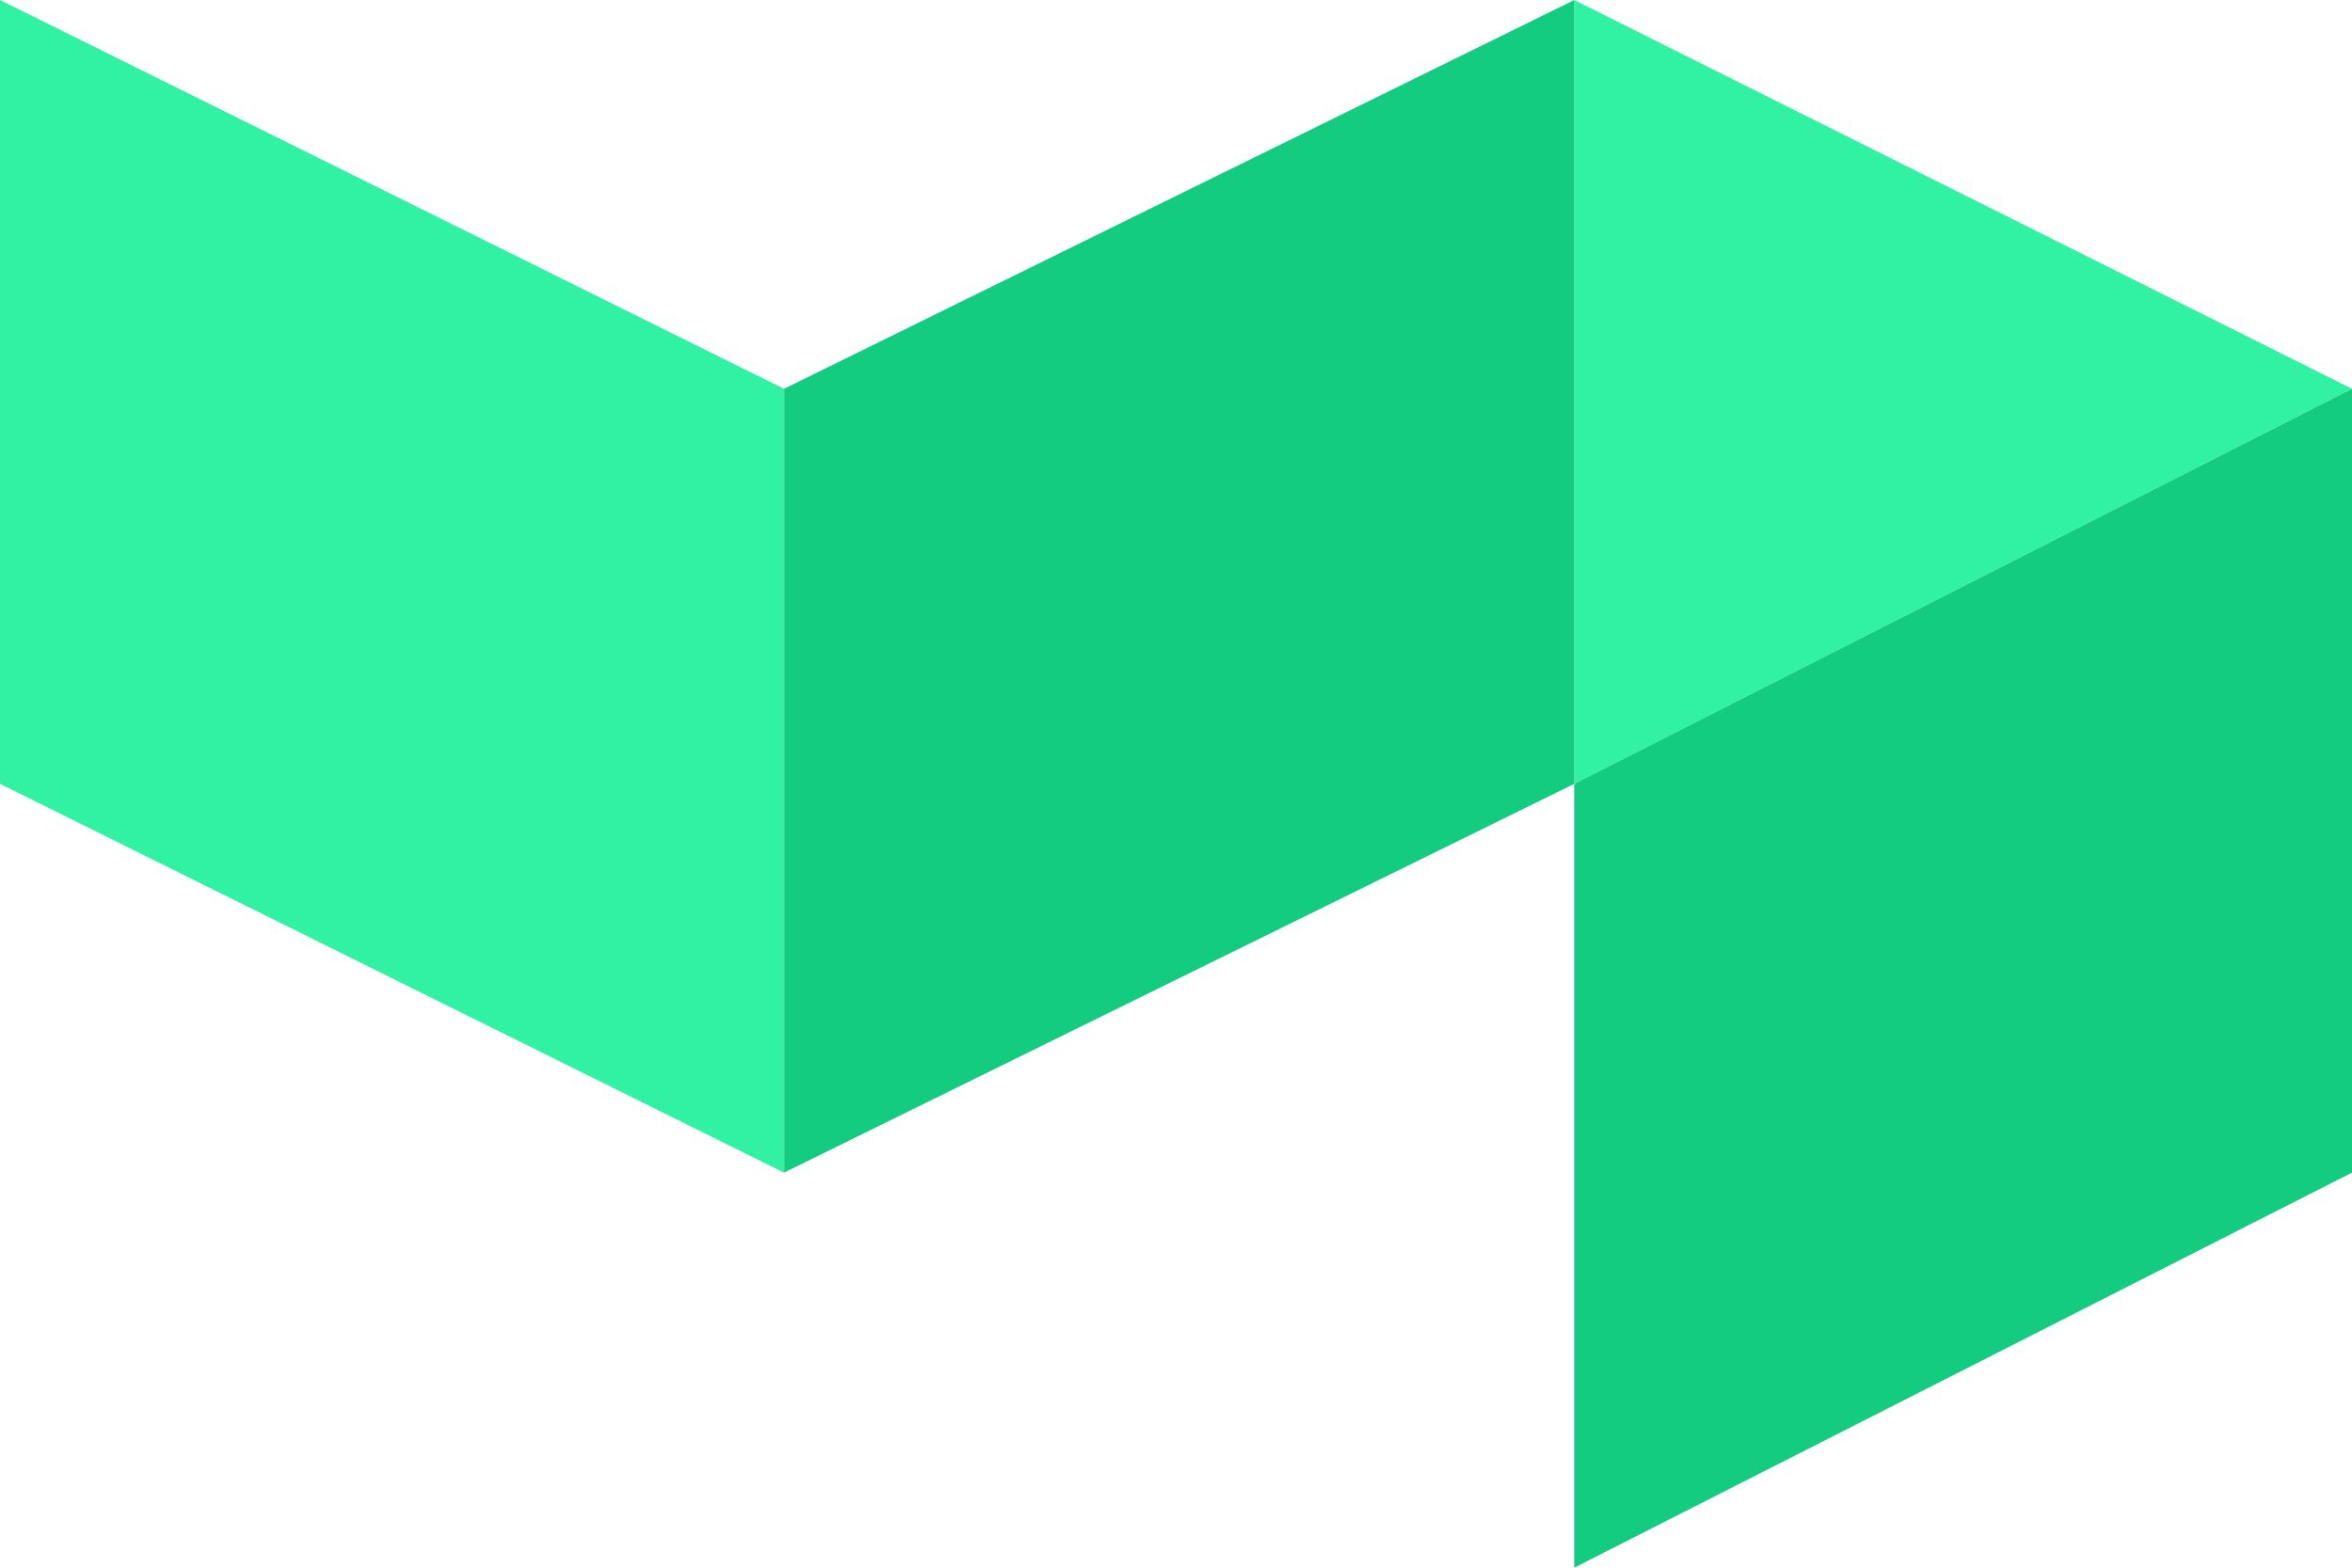
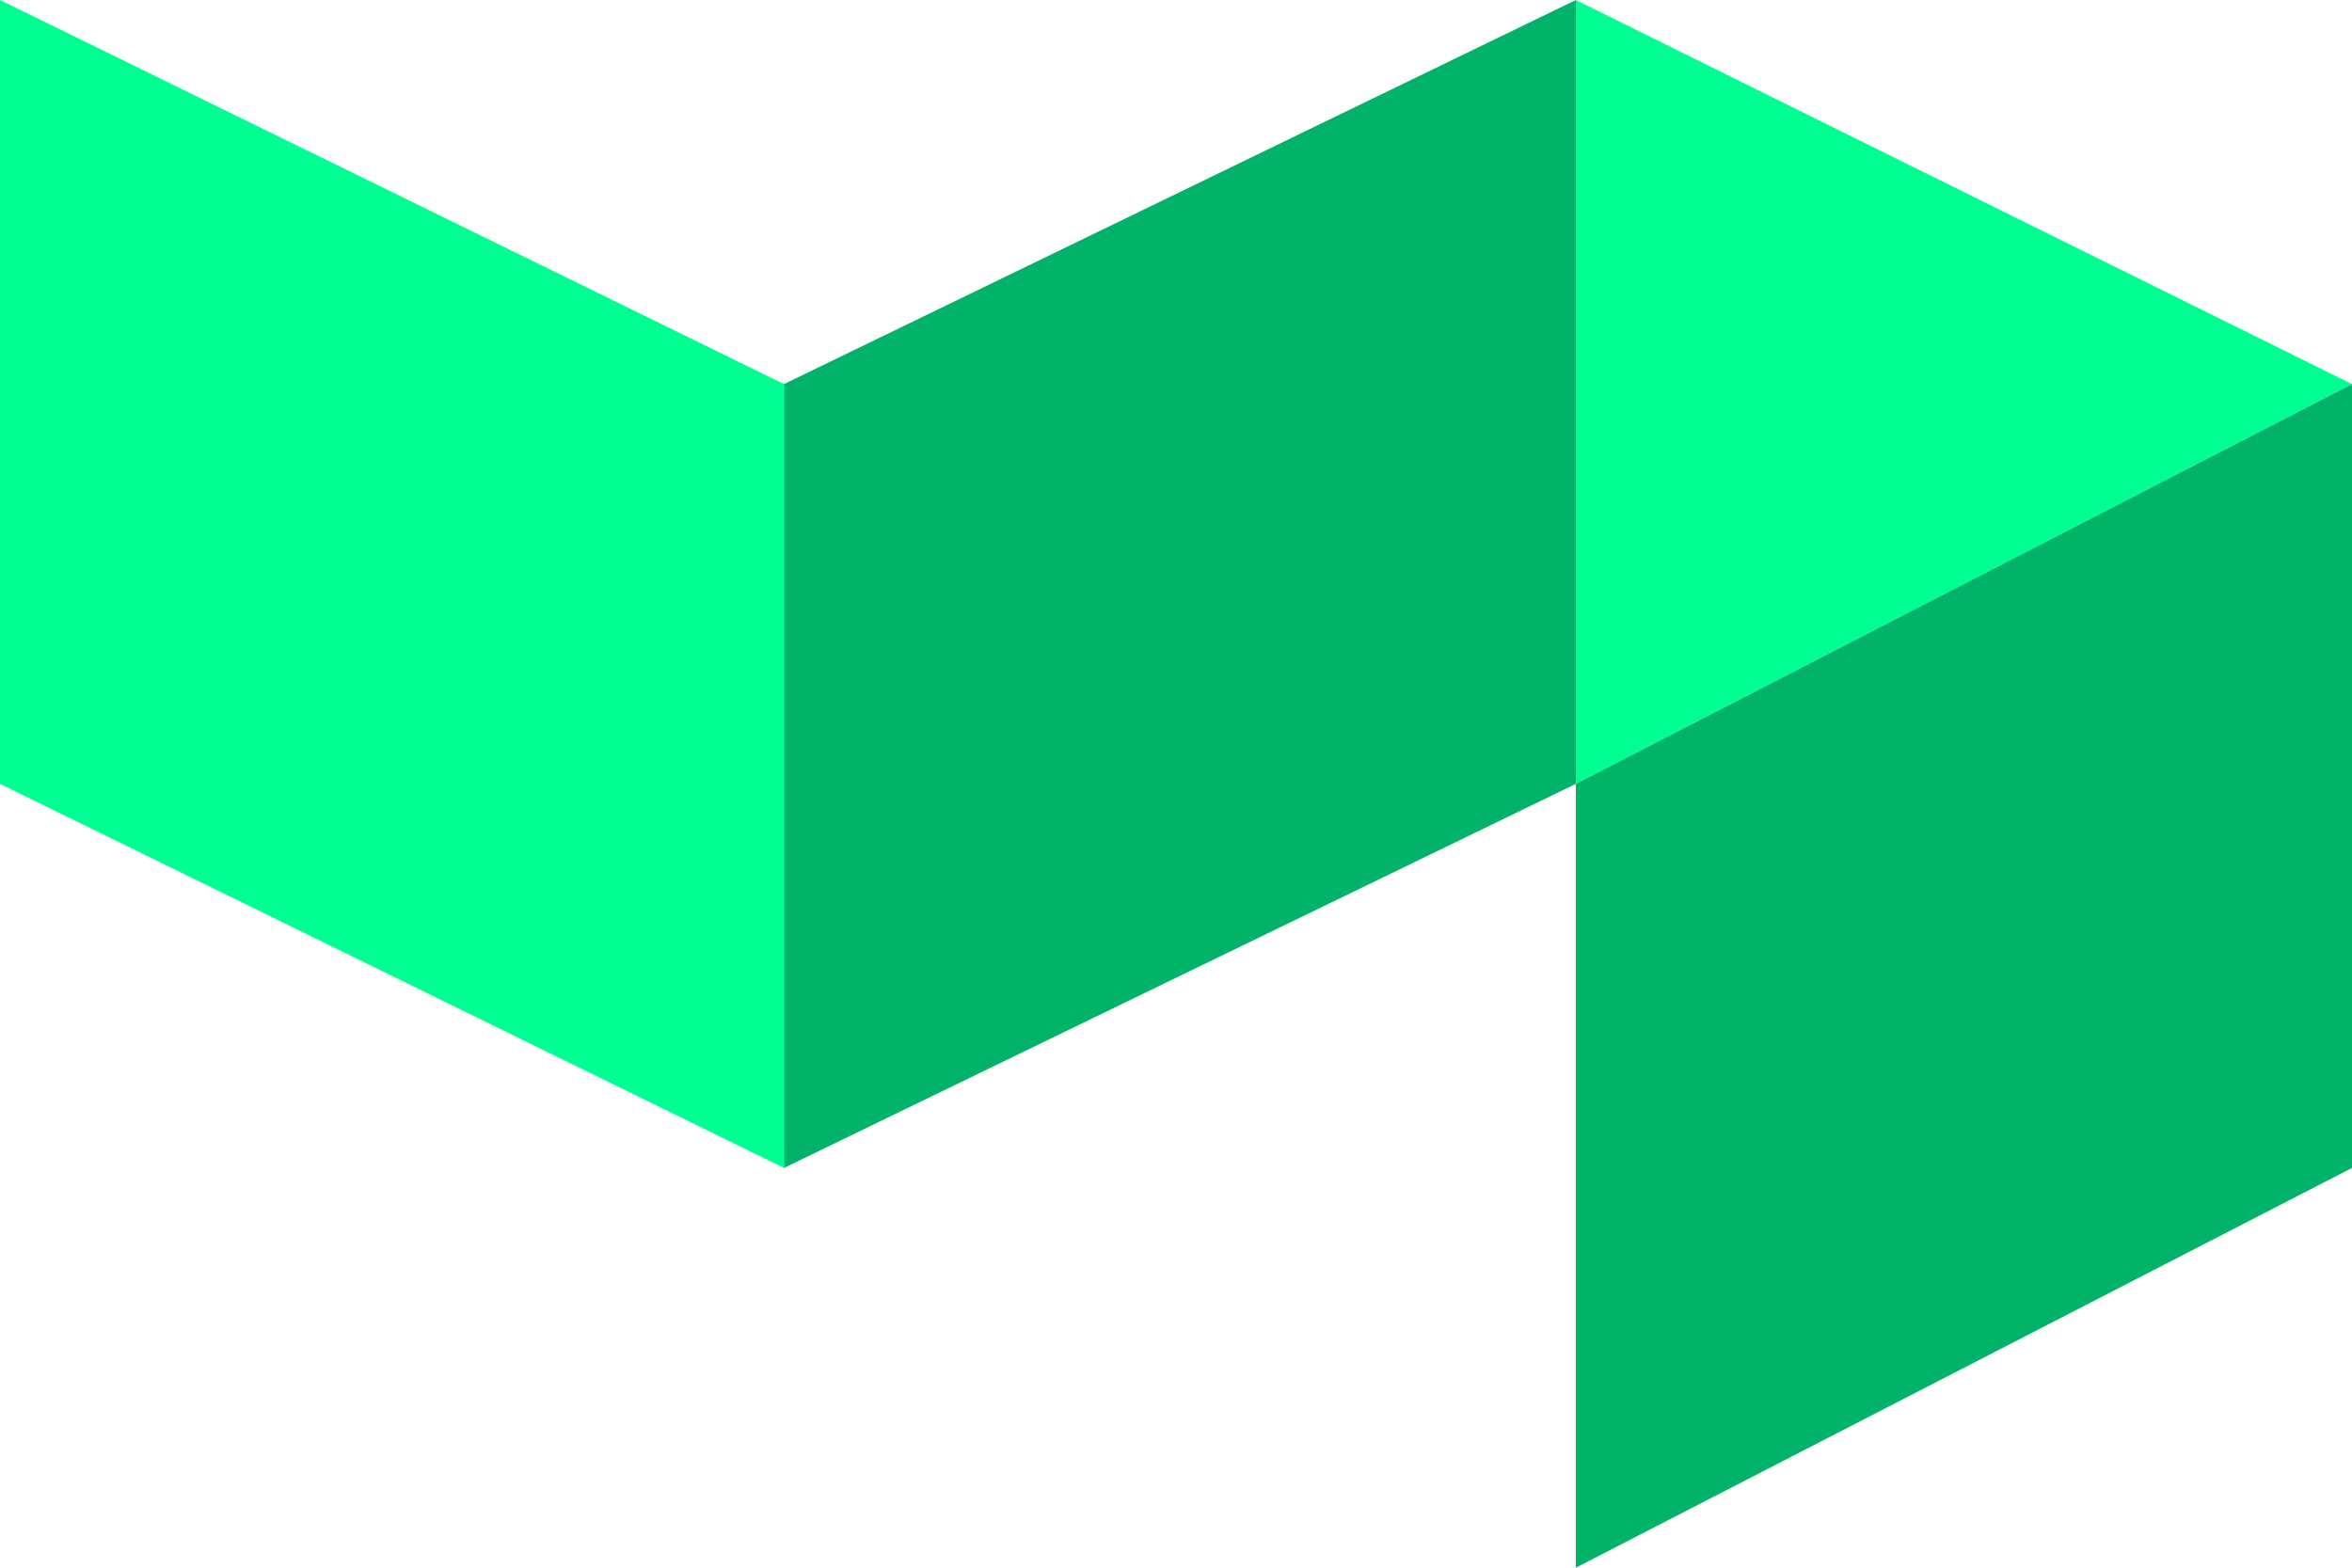
<svg xmlns="http://www.w3.org/2000/svg" viewBox="0 0 300 200">
  <defs>
-     <style>.cls-1{fill:#30f2a2;}.cls-2{fill:#14cc80;}</style>
+     <style>.cls-1{fill:#00ff93;}.cls-2{fill:#00b368;}</style>
  </defs>
  <g id="Layer_2" data-name="Layer 2">
-     <g id="Layer_1-2" data-name="Layer 1">
-       <polygon class="cls-1" points="0 0 100 49.6 100 149.6 0 100 0 0" />
-       <polygon class="cls-1" points="200.8 0 300 49.6 200.8 100 200.8 0" />
-       <polygon class="cls-2" points="200.8 0 100 49.6 100 149.6 200.8 100 200.8 0" />
-       <polygon class="cls-2" points="300 49.6 200.8 100 200.8 200 300 149.6 300 49.6" />
+     <g id="Mark">
+       <polygon class="cls-1" points="0 0 100 49 100 149 0 100 0 0" />
+       <polygon class="cls-1" points="201 0 300 49 201 100 201 0" />
+       <polygon class="cls-2" points="201 0 100 49 100 149 201 100 201 0" />
+       <polygon class="cls-2" points="300 49 201 100 201 200 300 149 300 49" />
    </g>
  </g>
</svg>
